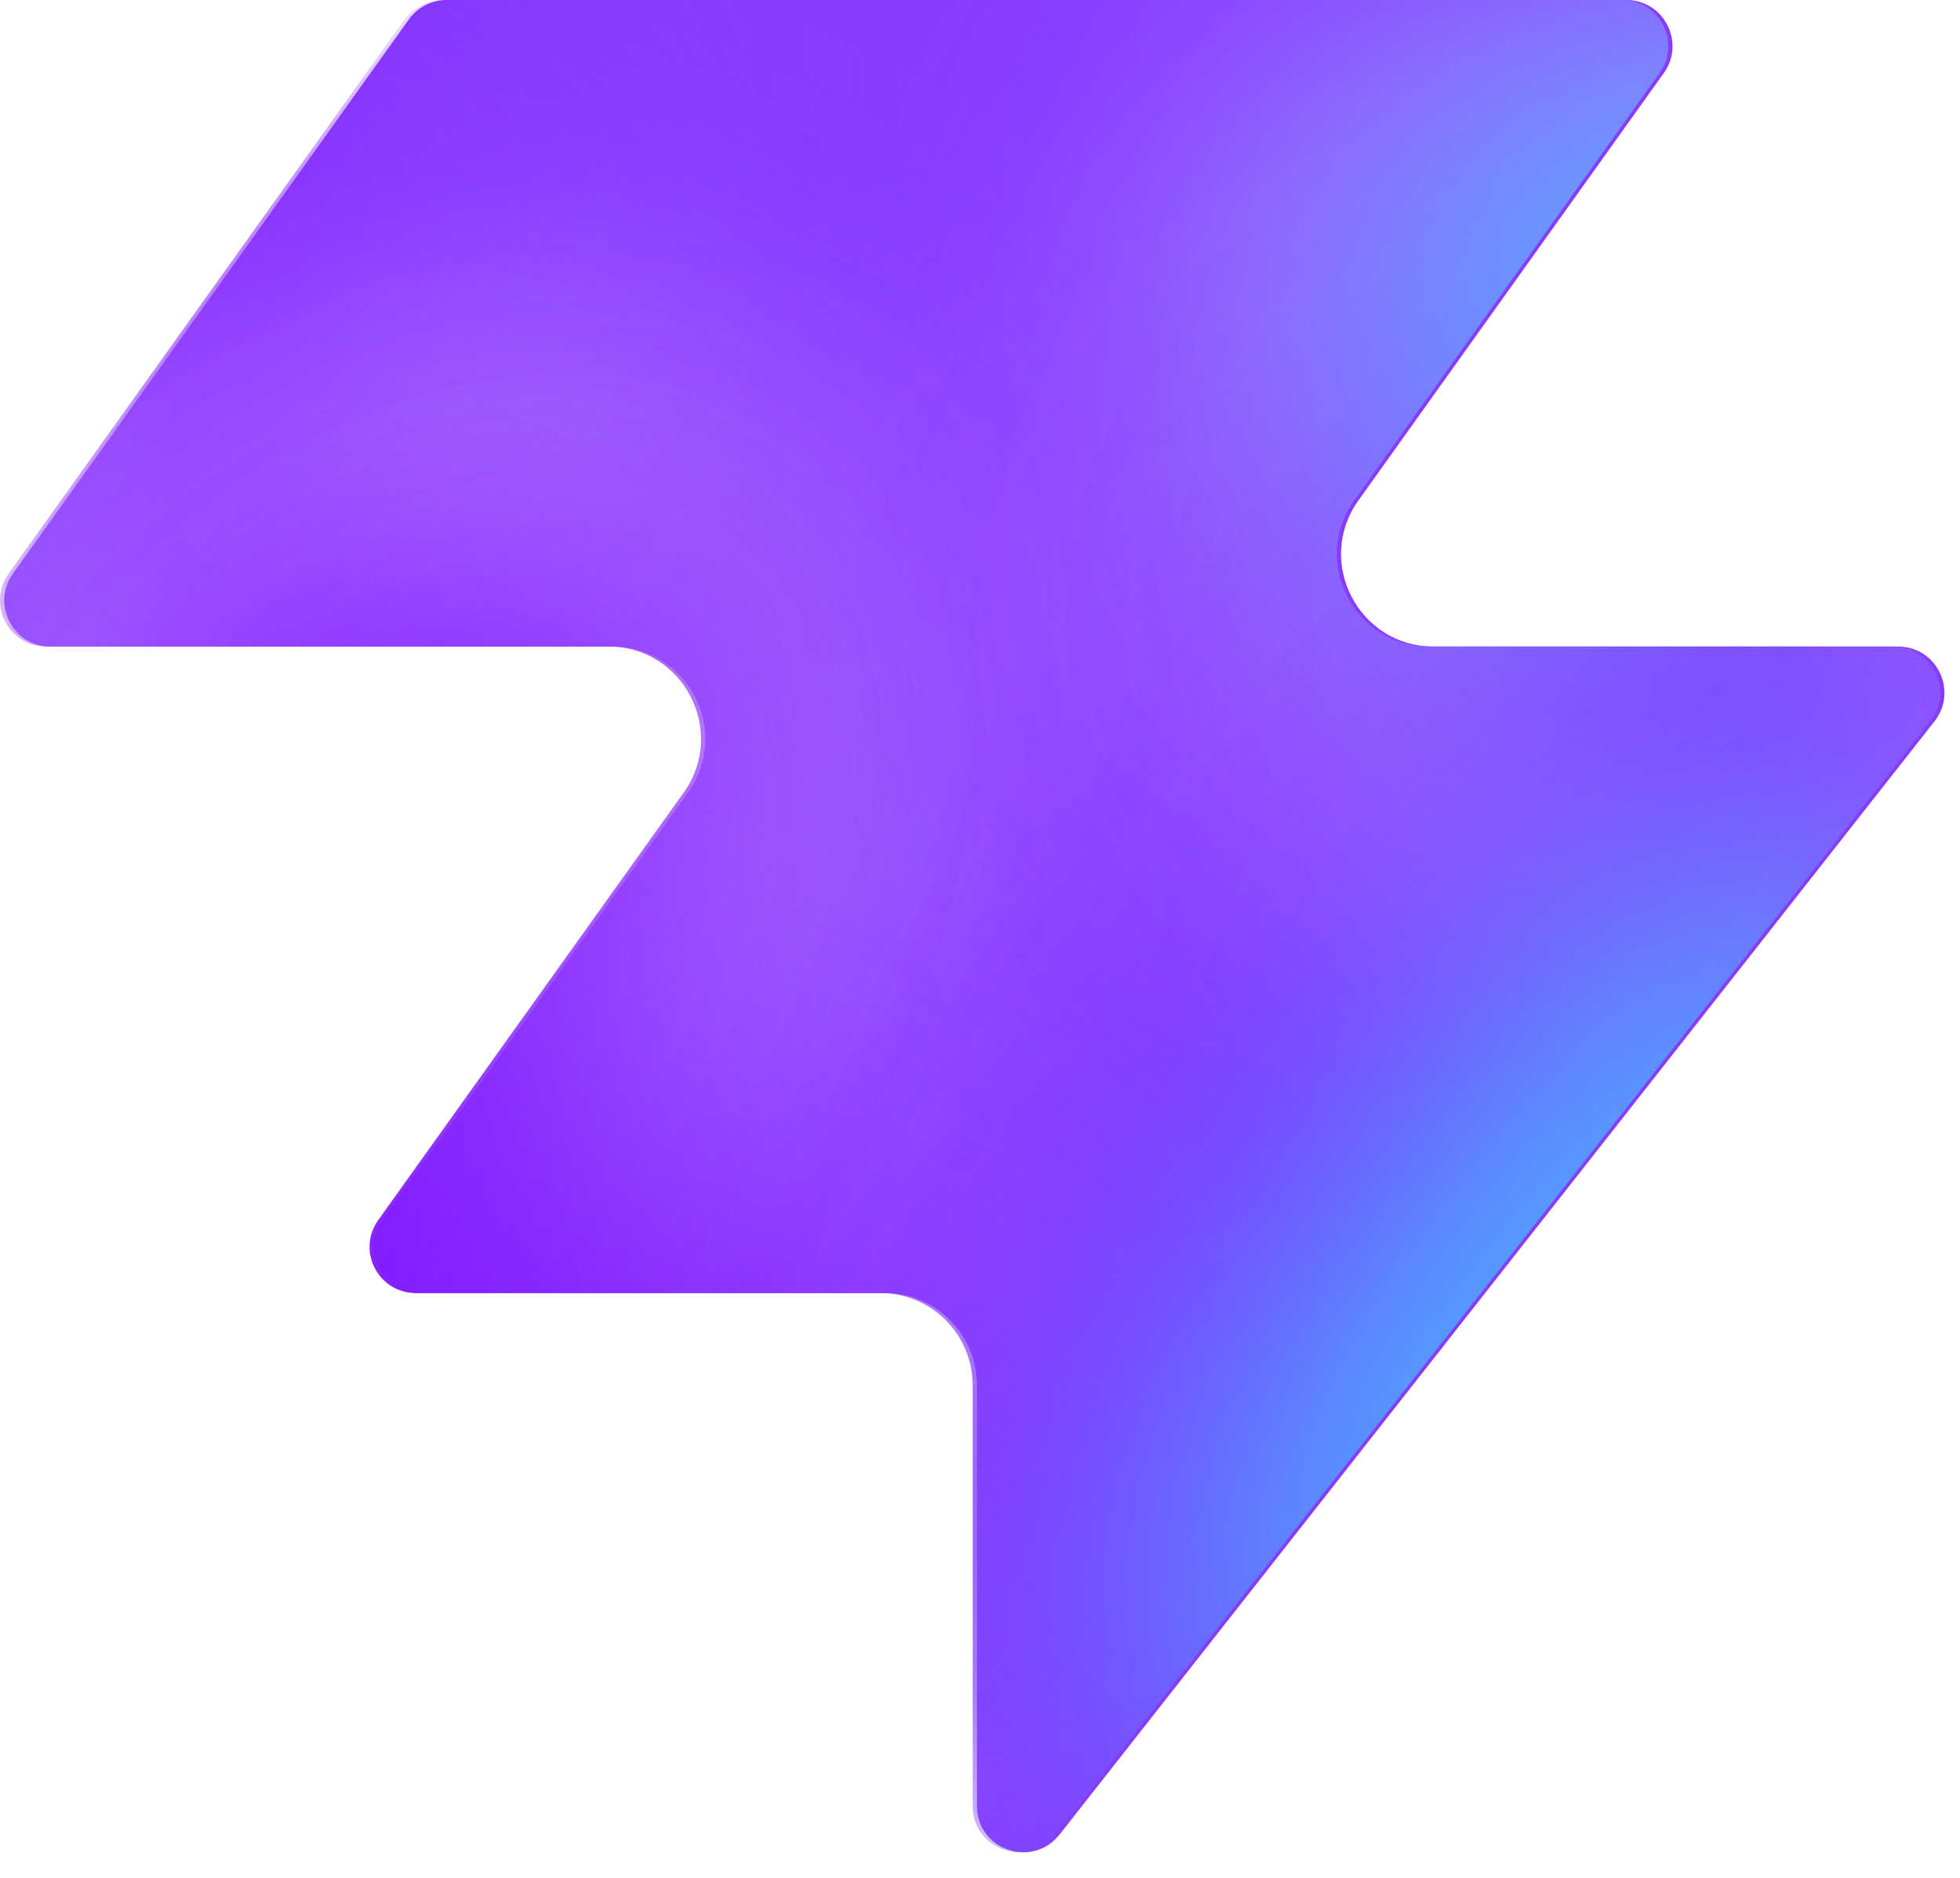
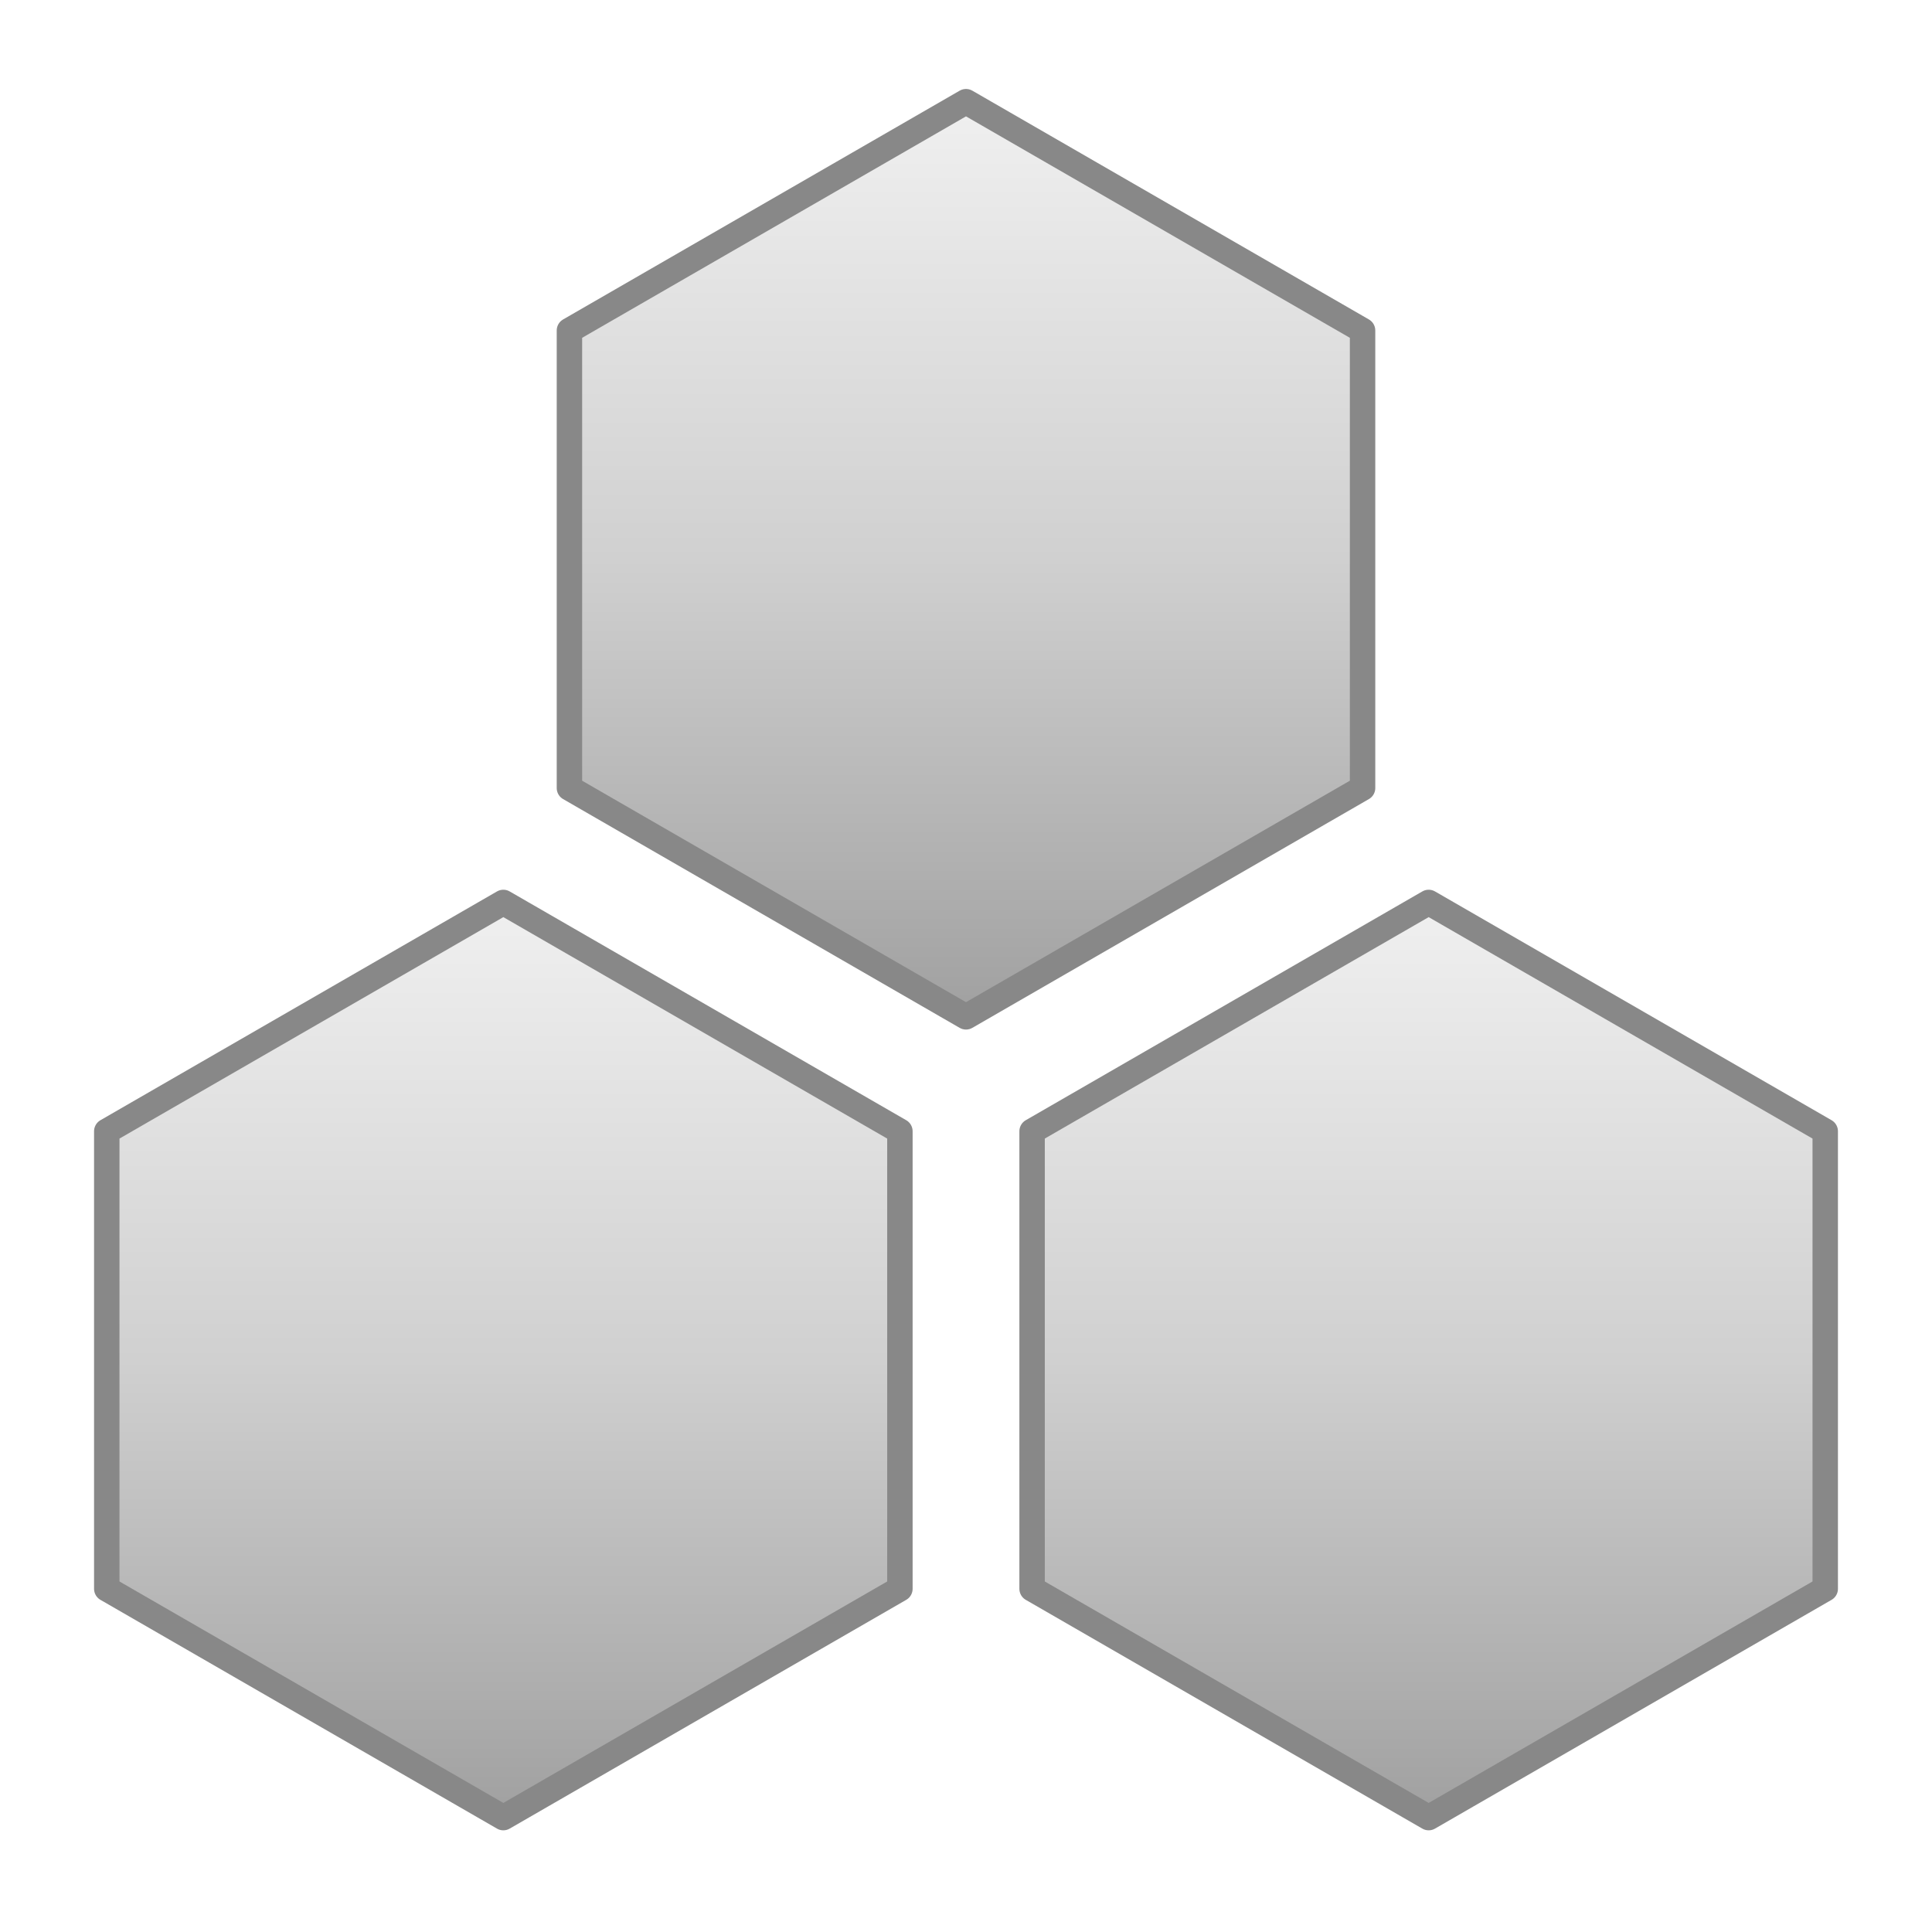
- <svg xmlns="http://www.w3.org/2000/svg" width="48" height="46" fill="none" viewBox="0 0 48 46">
-   <path fill="#863bff" d="M25.946 44.938c-.664.845-2.021.375-2.021-.698V33.937a2.26 2.26 0 0 0-2.262-2.262H10.287c-.92 0-1.456-1.04-.92-1.788l7.48-10.471c1.07-1.497 0-3.578-1.842-3.578H1.237c-.92 0-1.456-1.04-.92-1.788L10.013.474c.214-.297.556-.474.92-.474h28.894c.92 0 1.456 1.04.92 1.788l-7.48 10.471c-1.07 1.498 0 3.579 1.842 3.579h11.377c.943 0 1.473 1.088.89 1.83L25.947 44.94z" style="fill:#863bff;fill:color(display-p3 .525 .23 1);fill-opacity:1" />
-   <mask id="a" width="48" height="46" x="0" y="0" maskUnits="userSpaceOnUse" style="mask-type:alpha">
-     <path fill="#000" d="M25.842 44.938c-.664.844-2.021.375-2.021-.698V33.937a2.26 2.26 0 0 0-2.262-2.262H10.183c-.92 0-1.456-1.04-.92-1.788l7.48-10.471c1.07-1.498 0-3.579-1.842-3.579H1.133c-.92 0-1.456-1.04-.92-1.787L9.91.473c.214-.297.556-.474.92-.474h28.894c.92 0 1.456 1.04.92 1.788l-7.48 10.471c-1.07 1.498 0 3.578 1.842 3.578h11.377c.943 0 1.473 1.088.89 1.832L25.843 44.94z" style="fill:#000;fill-opacity:1" />
-   </mask>
-   <g mask="url(#a)">
-     <g filter="url(#b)">
-       <ellipse cx="5.508" cy="14.704" fill="#ede6ff" rx="5.508" ry="14.704" style="fill:#ede6ff;fill:color(display-p3 .927 .903 1);fill-opacity:1" transform="matrix(.00324 1 1 -.00324 -4.47 31.516)" />
-     </g>
-     <g filter="url(#c)">
-       <ellipse cx="10.399" cy="29.851" fill="#ede6ff" rx="10.399" ry="29.851" style="fill:#ede6ff;fill:color(display-p3 .927 .903 1);fill-opacity:1" transform="matrix(.00324 1 1 -.00324 -39.328 7.883)" />
-     </g>
-     <g filter="url(#d)">
-       <ellipse cx="5.508" cy="30.487" fill="#7e14ff" rx="5.508" ry="30.487" style="fill:#7e14ff;fill:color(display-p3 .492 .077 1);fill-opacity:1" transform="rotate(89.814 -25.913 -14.639)scale(1 -1)" />
-     </g>
-     <g filter="url(#e)">
-       <ellipse cx="5.508" cy="30.599" fill="#7e14ff" rx="5.508" ry="30.599" style="fill:#7e14ff;fill:color(display-p3 .492 .077 1);fill-opacity:1" transform="rotate(89.814 -32.644 -3.334)scale(1 -1)" />
-     </g>
-     <g filter="url(#f)">
-       <ellipse cx="5.508" cy="30.599" fill="#7e14ff" rx="5.508" ry="30.599" style="fill:#7e14ff;fill:color(display-p3 .492 .077 1);fill-opacity:1" transform="matrix(.00324 1 1 -.00324 -34.34 30.47)" />
-     </g>
-     <g filter="url(#g)">
-       <ellipse cx="14.072" cy="22.078" fill="#ede6ff" rx="14.072" ry="22.078" style="fill:#ede6ff;fill:color(display-p3 .927 .903 1);fill-opacity:1" transform="rotate(93.35 24.506 48.493)scale(-1 1)" />
-     </g>
-     <g filter="url(#h)">
-       <ellipse cx="3.47" cy="21.501" fill="#7e14ff" rx="3.47" ry="21.501" style="fill:#7e14ff;fill:color(display-p3 .492 .077 1);fill-opacity:1" transform="rotate(89.009 28.708 47.59)scale(-1 1)" />
-     </g>
-     <g filter="url(#i)">
-       <ellipse cx="3.47" cy="21.501" fill="#7e14ff" rx="3.47" ry="21.501" style="fill:#7e14ff;fill:color(display-p3 .492 .077 1);fill-opacity:1" transform="rotate(89.009 28.708 47.59)scale(-1 1)" />
-     </g>
-     <g filter="url(#j)">
-       <ellipse cx=".387" cy="8.972" fill="#7e14ff" rx="4.407" ry="29.108" style="fill:#7e14ff;fill:color(display-p3 .492 .077 1);fill-opacity:1" transform="rotate(39.51 .387 8.972)" />
-     </g>
-     <g filter="url(#k)">
-       <ellipse cx="47.523" cy="-6.092" fill="#7e14ff" rx="4.407" ry="29.108" style="fill:#7e14ff;fill:color(display-p3 .492 .077 1);fill-opacity:1" transform="rotate(37.892 47.523 -6.092)" />
-     </g>
-     <g filter="url(#l)">
-       <ellipse cx="41.412" cy="6.333" fill="#47bfff" rx="5.971" ry="9.665" style="fill:#47bfff;fill:color(display-p3 .28 .748 1);fill-opacity:1" transform="rotate(37.892 41.412 6.333)" />
-     </g>
-     <g filter="url(#m)">
-       <ellipse cx="-1.879" cy="38.332" fill="#7e14ff" rx="4.407" ry="29.108" style="fill:#7e14ff;fill:color(display-p3 .492 .077 1);fill-opacity:1" transform="rotate(37.892 -1.88 38.332)" />
-     </g>
-     <g filter="url(#n)">
-       <ellipse cx="-1.879" cy="38.332" fill="#7e14ff" rx="4.407" ry="29.108" style="fill:#7e14ff;fill:color(display-p3 .492 .077 1);fill-opacity:1" transform="rotate(37.892 -1.88 38.332)" />
-     </g>
-     <g filter="url(#o)">
-       <ellipse cx="35.651" cy="29.907" fill="#7e14ff" rx="4.407" ry="29.108" style="fill:#7e14ff;fill:color(display-p3 .492 .077 1);fill-opacity:1" transform="rotate(37.892 35.651 29.907)" />
-     </g>
-     <g filter="url(#p)">
-       <ellipse cx="38.418" cy="32.4" fill="#47bfff" rx="5.971" ry="15.297" style="fill:#47bfff;fill:color(display-p3 .28 .748 1);fill-opacity:1" transform="rotate(37.892 38.418 32.4)" />
-     </g>
-   </g>
+ <svg xmlns="http://www.w3.org/2000/svg" viewBox="12 5 76 76">
  <defs>
-     <filter id="b" width="60.045" height="41.654" x="-19.77" y="16.149" color-interpolation-filters="sRGB" filterUnits="userSpaceOnUse">
-       <feFlood flood-opacity="0" result="BackgroundImageFix" />
-       <feBlend in="SourceGraphic" in2="BackgroundImageFix" result="shape" />
-       <feGaussianBlur result="effect1_foregroundBlur_2002_17158" stdDeviation="7.659" />
-     </filter>
-     <filter id="c" width="90.34" height="51.437" x="-54.613" y="-7.533" color-interpolation-filters="sRGB" filterUnits="userSpaceOnUse">
-       <feFlood flood-opacity="0" result="BackgroundImageFix" />
-       <feBlend in="SourceGraphic" in2="BackgroundImageFix" result="shape" />
-       <feGaussianBlur result="effect1_foregroundBlur_2002_17158" stdDeviation="7.659" />
-     </filter>
-     <filter id="d" width="79.355" height="29.4" x="-49.64" y="2.03" color-interpolation-filters="sRGB" filterUnits="userSpaceOnUse">
-       <feFlood flood-opacity="0" result="BackgroundImageFix" />
-       <feBlend in="SourceGraphic" in2="BackgroundImageFix" result="shape" />
-       <feGaussianBlur result="effect1_foregroundBlur_2002_17158" stdDeviation="4.596" />
-     </filter>
-     <filter id="e" width="79.579" height="29.4" x="-45.045" y="20.029" color-interpolation-filters="sRGB" filterUnits="userSpaceOnUse">
-       <feFlood flood-opacity="0" result="BackgroundImageFix" />
-       <feBlend in="SourceGraphic" in2="BackgroundImageFix" result="shape" />
-       <feGaussianBlur result="effect1_foregroundBlur_2002_17158" stdDeviation="4.596" />
-     </filter>
-     <filter id="f" width="79.579" height="29.4" x="-43.513" y="21.178" color-interpolation-filters="sRGB" filterUnits="userSpaceOnUse">
-       <feFlood flood-opacity="0" result="BackgroundImageFix" />
-       <feBlend in="SourceGraphic" in2="BackgroundImageFix" result="shape" />
-       <feGaussianBlur result="effect1_foregroundBlur_2002_17158" stdDeviation="4.596" />
-     </filter>
-     <filter id="g" width="74.749" height="58.852" x="15.756" y="-17.901" color-interpolation-filters="sRGB" filterUnits="userSpaceOnUse">
-       <feFlood flood-opacity="0" result="BackgroundImageFix" />
-       <feBlend in="SourceGraphic" in2="BackgroundImageFix" result="shape" />
-       <feGaussianBlur result="effect1_foregroundBlur_2002_17158" stdDeviation="7.659" />
-     </filter>
-     <filter id="h" width="61.377" height="25.362" x="23.548" y="2.284" color-interpolation-filters="sRGB" filterUnits="userSpaceOnUse">
-       <feFlood flood-opacity="0" result="BackgroundImageFix" />
-       <feBlend in="SourceGraphic" in2="BackgroundImageFix" result="shape" />
-       <feGaussianBlur result="effect1_foregroundBlur_2002_17158" stdDeviation="4.596" />
-     </filter>
-     <filter id="i" width="61.377" height="25.362" x="23.548" y="2.284" color-interpolation-filters="sRGB" filterUnits="userSpaceOnUse">
-       <feFlood flood-opacity="0" result="BackgroundImageFix" />
-       <feBlend in="SourceGraphic" in2="BackgroundImageFix" result="shape" />
-       <feGaussianBlur result="effect1_foregroundBlur_2002_17158" stdDeviation="4.596" />
-     </filter>
-     <filter id="j" width="56.045" height="63.649" x="-27.636" y="-22.853" color-interpolation-filters="sRGB" filterUnits="userSpaceOnUse">
-       <feFlood flood-opacity="0" result="BackgroundImageFix" />
-       <feBlend in="SourceGraphic" in2="BackgroundImageFix" result="shape" />
-       <feGaussianBlur result="effect1_foregroundBlur_2002_17158" stdDeviation="4.596" />
-     </filter>
-     <filter id="k" width="54.814" height="64.646" x="20.116" y="-38.415" color-interpolation-filters="sRGB" filterUnits="userSpaceOnUse">
-       <feFlood flood-opacity="0" result="BackgroundImageFix" />
-       <feBlend in="SourceGraphic" in2="BackgroundImageFix" result="shape" />
-       <feGaussianBlur result="effect1_foregroundBlur_2002_17158" stdDeviation="4.596" />
-     </filter>
-     <filter id="l" width="33.541" height="35.313" x="24.641" y="-11.323" color-interpolation-filters="sRGB" filterUnits="userSpaceOnUse">
-       <feFlood flood-opacity="0" result="BackgroundImageFix" />
-       <feBlend in="SourceGraphic" in2="BackgroundImageFix" result="shape" />
-       <feGaussianBlur result="effect1_foregroundBlur_2002_17158" stdDeviation="4.596" />
-     </filter>
-     <filter id="m" width="54.814" height="64.646" x="-29.286" y="6.009" color-interpolation-filters="sRGB" filterUnits="userSpaceOnUse">
-       <feFlood flood-opacity="0" result="BackgroundImageFix" />
-       <feBlend in="SourceGraphic" in2="BackgroundImageFix" result="shape" />
-       <feGaussianBlur result="effect1_foregroundBlur_2002_17158" stdDeviation="4.596" />
-     </filter>
-     <filter id="n" width="54.814" height="64.646" x="-29.286" y="6.009" color-interpolation-filters="sRGB" filterUnits="userSpaceOnUse">
-       <feFlood flood-opacity="0" result="BackgroundImageFix" />
-       <feBlend in="SourceGraphic" in2="BackgroundImageFix" result="shape" />
-       <feGaussianBlur result="effect1_foregroundBlur_2002_17158" stdDeviation="4.596" />
-     </filter>
-     <filter id="o" width="54.814" height="64.646" x="8.244" y="-2.416" color-interpolation-filters="sRGB" filterUnits="userSpaceOnUse">
-       <feFlood flood-opacity="0" result="BackgroundImageFix" />
-       <feBlend in="SourceGraphic" in2="BackgroundImageFix" result="shape" />
-       <feGaussianBlur result="effect1_foregroundBlur_2002_17158" stdDeviation="4.596" />
-     </filter>
-     <filter id="p" width="39.409" height="43.623" x="18.713" y="10.588" color-interpolation-filters="sRGB" filterUnits="userSpaceOnUse">
-       <feFlood flood-opacity="0" result="BackgroundImageFix" />
-       <feBlend in="SourceGraphic" in2="BackgroundImageFix" result="shape" />
-       <feGaussianBlur result="effect1_foregroundBlur_2002_17158" stdDeviation="4.596" />
-     </filter>
+     <linearGradient id="hexG" x1="0" y1="0" x2="0" y2="1">
+       <stop offset="0%" stop-color="#f0f0f0" />
+       <stop offset="50%" stop-color="#d0d0d0" />
+       <stop offset="100%" stop-color="#a0a0a0" />
+     </linearGradient>
  </defs>
+   <polygon points="50,9 65.6,18 65.6,36 50,45 34.4,36 34.4,18" fill="url(#hexG)" stroke="#888" stroke-width="1" stroke-linejoin="round" />
+   <polygon points="31.8,40.5 47.4,49.5 47.4,67.5 31.8,76.5 16.2,67.5 16.2,49.5" fill="url(#hexG)" stroke="#888" stroke-width="1" stroke-linejoin="round" />
+   <polygon points="68.2,40.5 83.8,49.5 83.8,67.5 68.2,76.5 52.6,67.5 52.6,49.5" fill="url(#hexG)" stroke="#888" stroke-width="1" stroke-linejoin="round" />
</svg>
